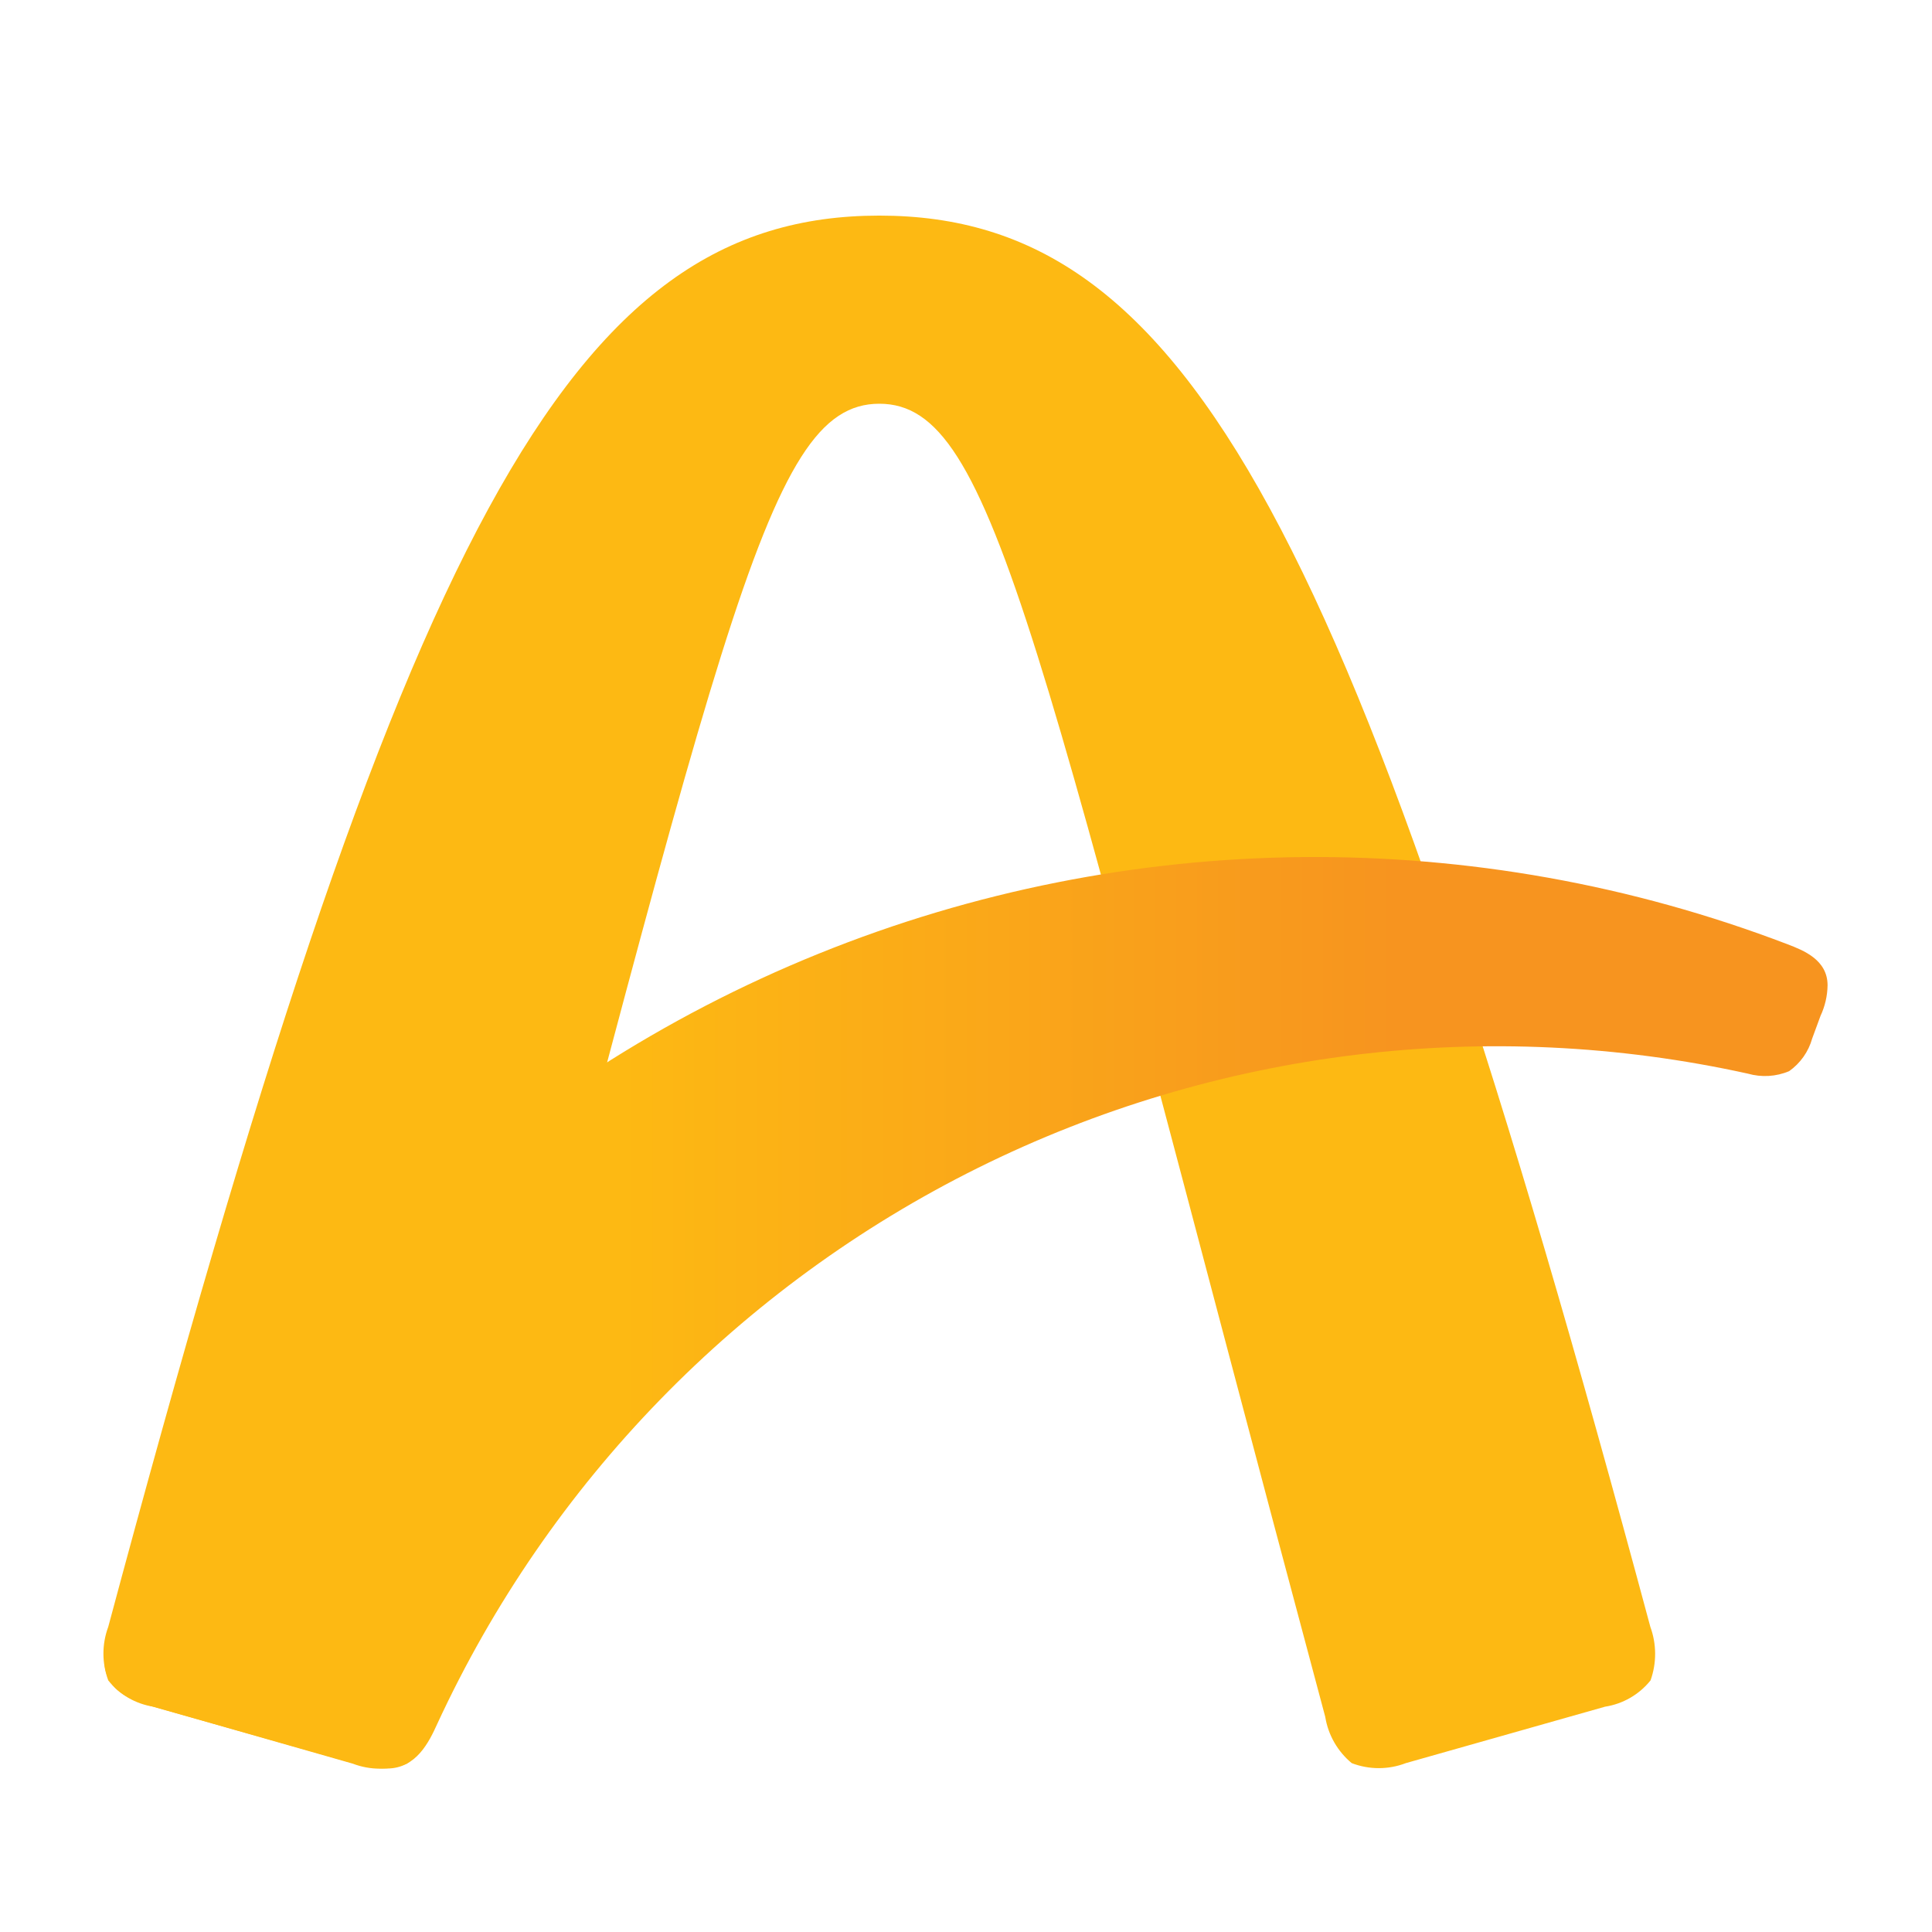
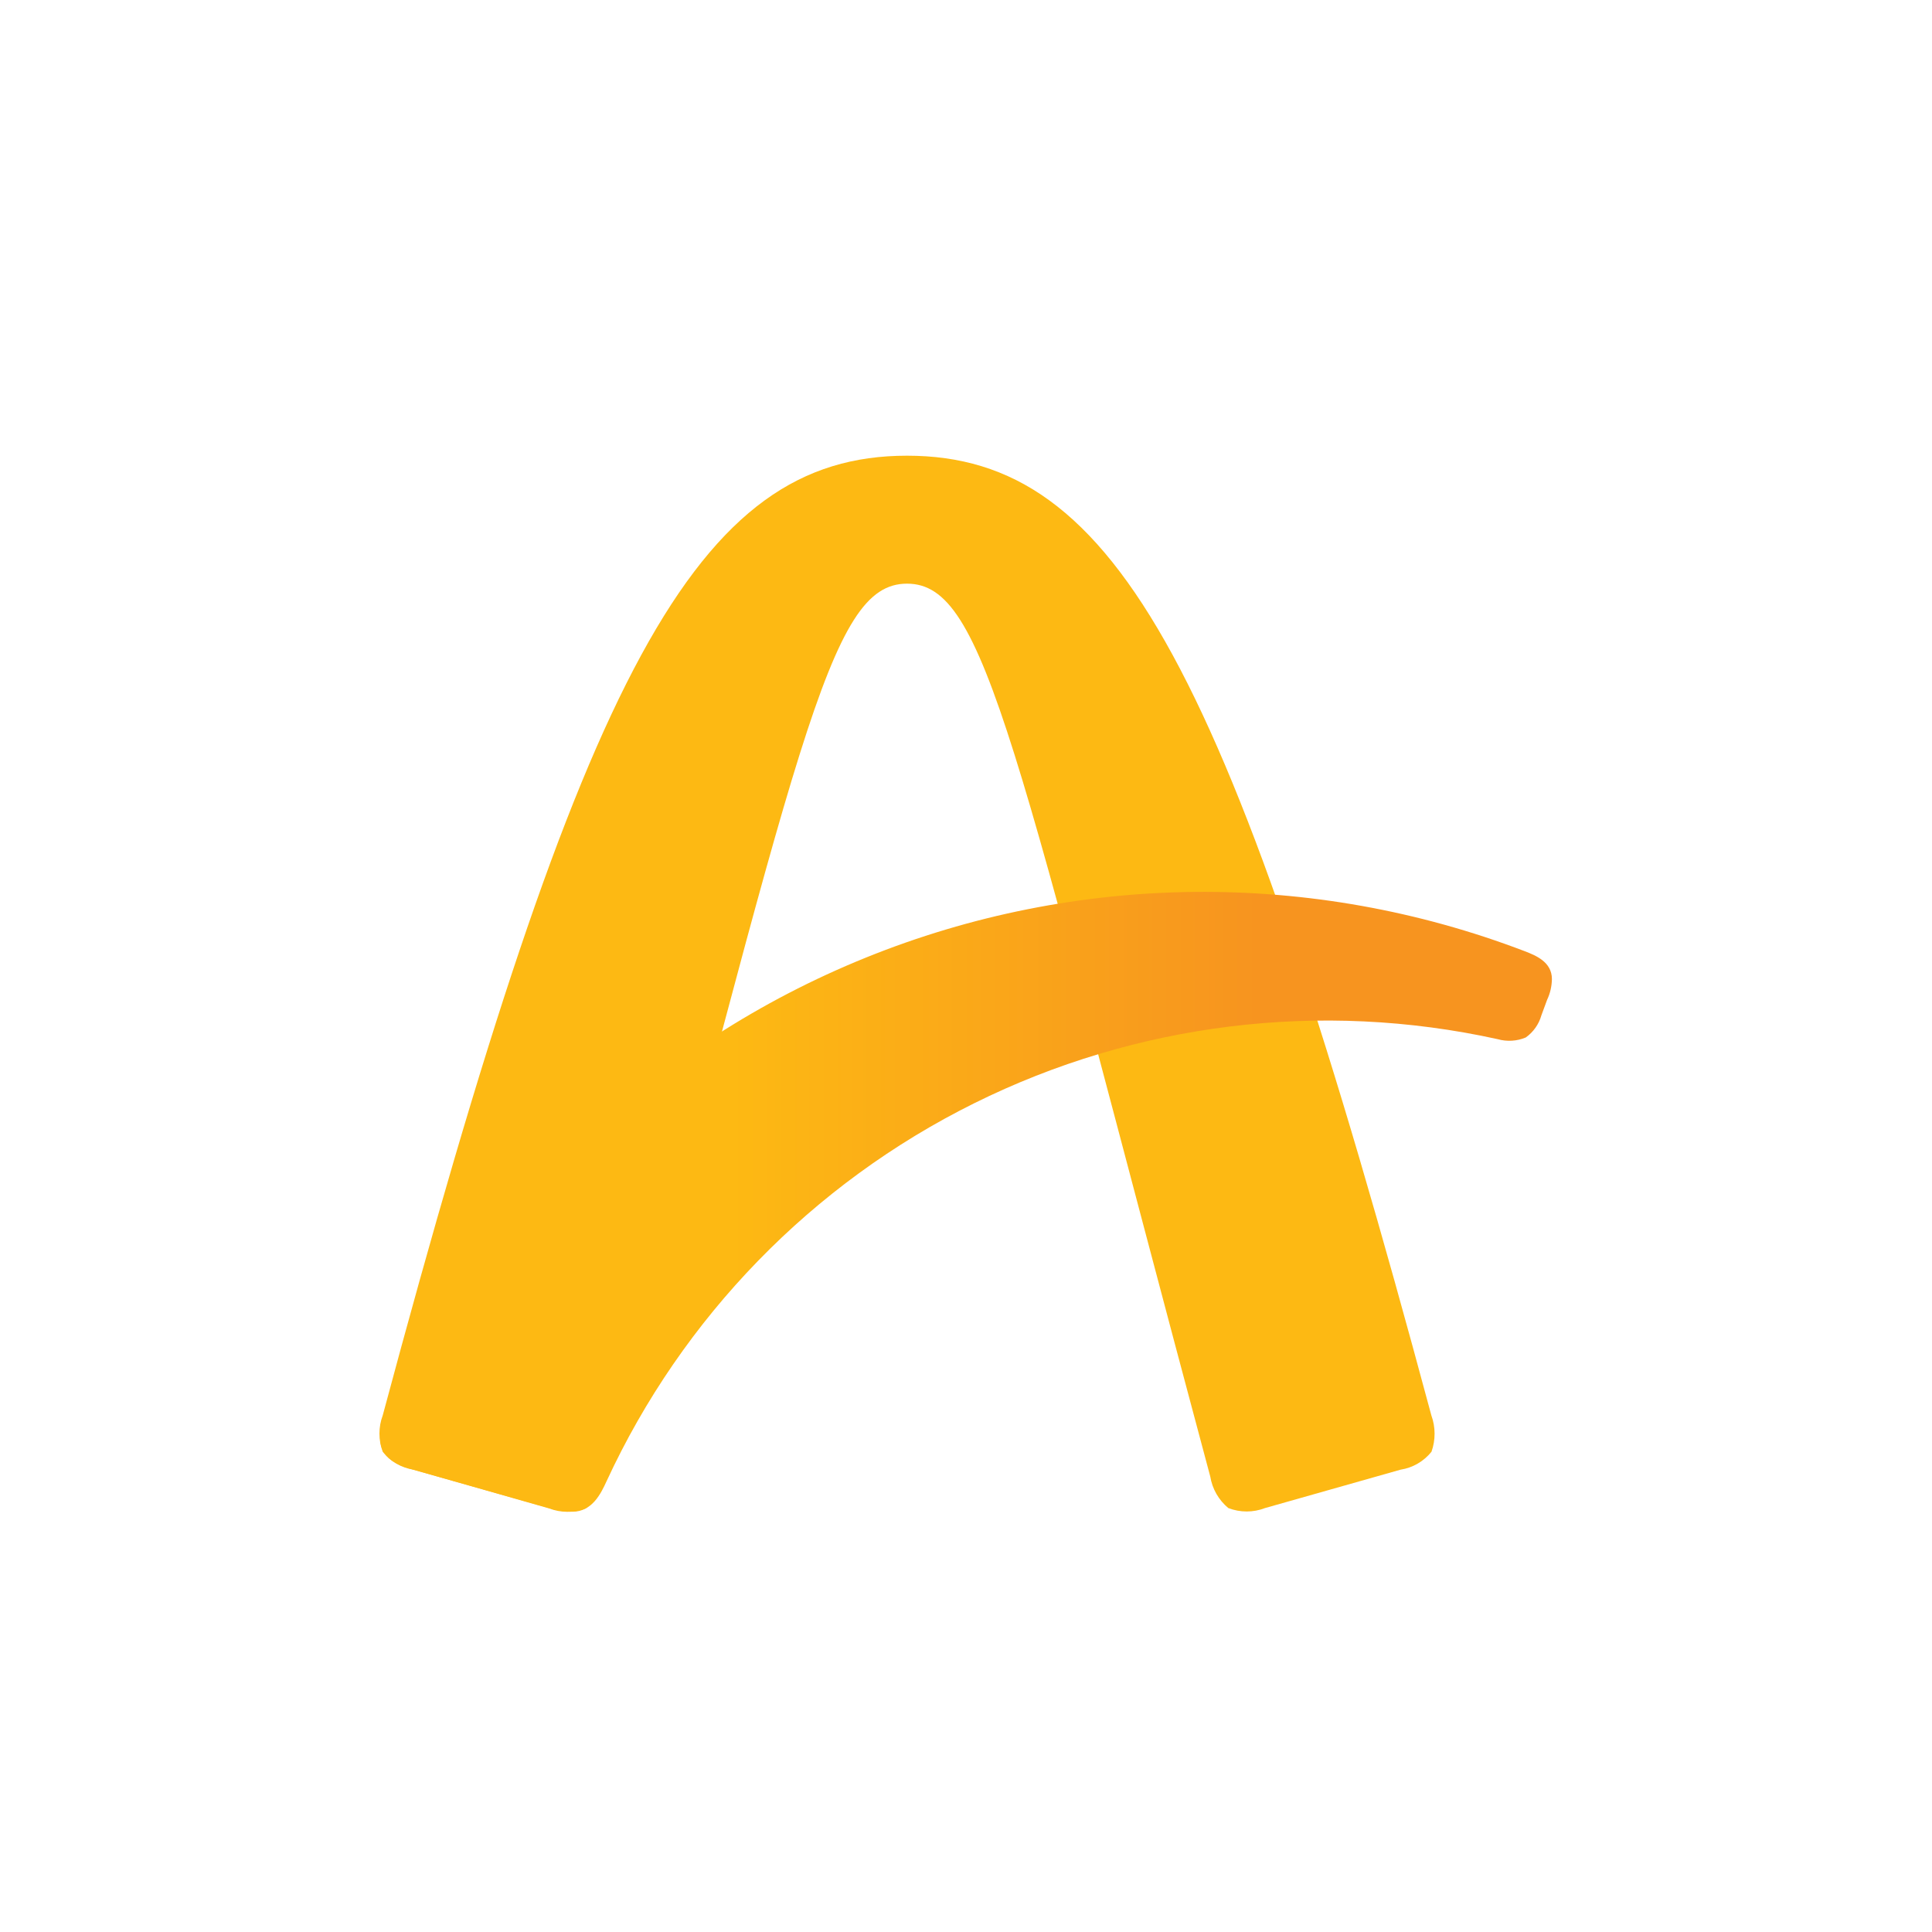
- <svg xmlns="http://www.w3.org/2000/svg" width="37" height="37" viewBox="0 0 37 37" fill="none">
-   <path d="M31.61 32.181C31.393 32.452 31.082 32.632 30.739 32.685L26.923 33.766C26.59 33.894 26.221 33.894 25.887 33.766C25.616 33.541 25.436 33.227 25.38 32.88C19.836 12.193 19.072 7.732 16.84 7.732C14.607 7.732 13.844 12.193 8.299 32.889C8.243 33.236 8.063 33.551 7.792 33.776C7.459 33.904 7.09 33.904 6.756 33.776L2.94 32.685C2.597 32.633 2.287 32.453 2.073 32.181C1.95 31.85 1.95 31.487 2.073 31.156C7.726 10.081 10.916 4.129 16.84 4.129C22.763 4.129 25.94 10.081 31.606 31.156C31.727 31.487 31.728 31.849 31.61 32.181Z" fill="#FDB913" />
-   <path d="M35 18.869C34.997 19.072 34.951 19.271 34.865 19.455L34.706 19.887C34.635 20.141 34.479 20.362 34.264 20.514C34.013 20.62 33.734 20.636 33.472 20.561C28.497 19.464 23.296 20.1 18.732 22.365C14.168 24.63 10.513 28.387 8.374 33.014C8.218 33.359 7.971 33.869 7.413 33.869C7.19 33.869 6.968 33.834 6.756 33.766L2.94 32.688C2.498 32.563 2 32.375 2 31.795C2.017 31.537 2.087 31.285 2.207 31.056C4.919 25.242 9.731 20.672 15.674 18.266C21.617 15.859 28.251 15.795 34.239 18.086C34.534 18.199 35 18.38 35 18.869Z" fill="url(#paint0_linear_4616_11068)" />
+ <svg xmlns="http://www.w3.org/2000/svg" width="30" height="30" viewBox="0 0 30 30" fill="none">
+   <path d="M22.228 22.543C22.108 22.692 21.937 22.792 21.748 22.821L19.644 23.417C19.46 23.488 19.257 23.488 19.073 23.417C18.924 23.293 18.824 23.119 18.793 22.928C15.736 11.523 15.315 9.063 14.084 9.063C12.854 9.063 12.433 11.523 9.376 22.933C9.345 23.125 9.245 23.298 9.096 23.422C8.912 23.493 8.709 23.493 8.525 23.422L6.421 22.821C6.232 22.792 6.061 22.693 5.943 22.543C5.875 22.361 5.875 22.16 5.943 21.978C9.06 10.358 10.819 7.076 14.084 7.076C17.35 7.076 19.102 10.358 22.226 21.978C22.292 22.16 22.293 22.36 22.228 22.543Z" fill="#FDB913" />
+   <path d="M24.098 15.203C24.096 15.315 24.071 15.425 24.023 15.526L23.935 15.765C23.896 15.904 23.81 16.026 23.692 16.11C23.554 16.168 23.4 16.177 23.255 16.136C20.512 15.531 17.645 15.882 15.128 17.131C12.612 18.379 10.597 20.451 9.418 23.002C9.331 23.192 9.195 23.474 8.888 23.474C8.765 23.474 8.642 23.454 8.525 23.417L6.421 22.823C6.178 22.753 5.903 22.65 5.903 22.33C5.912 22.188 5.951 22.049 6.017 21.923C7.512 18.717 10.165 16.197 13.442 14.871C16.719 13.544 20.376 13.508 23.678 14.771C23.84 14.834 24.098 14.934 24.098 15.203Z" fill="url(#paint0_linear_6917_5509)" />
  <defs>
-     <linearGradient id="paint0_linear_4616_11068" x1="1.979" y1="25.135" x2="35" y2="25.135" gradientUnits="userSpaceOnUse">
+     <linearGradient id="paint0_linear_6917_5509" x1="5.891" y1="18.658" x2="24.098" y2="18.658" gradientUnits="userSpaceOnUse">
      <stop offset="0.3" stop-color="#FDB913" />
      <stop offset="0.75" stop-color="#F7941F" />
    </linearGradient>
  </defs>
</svg>
